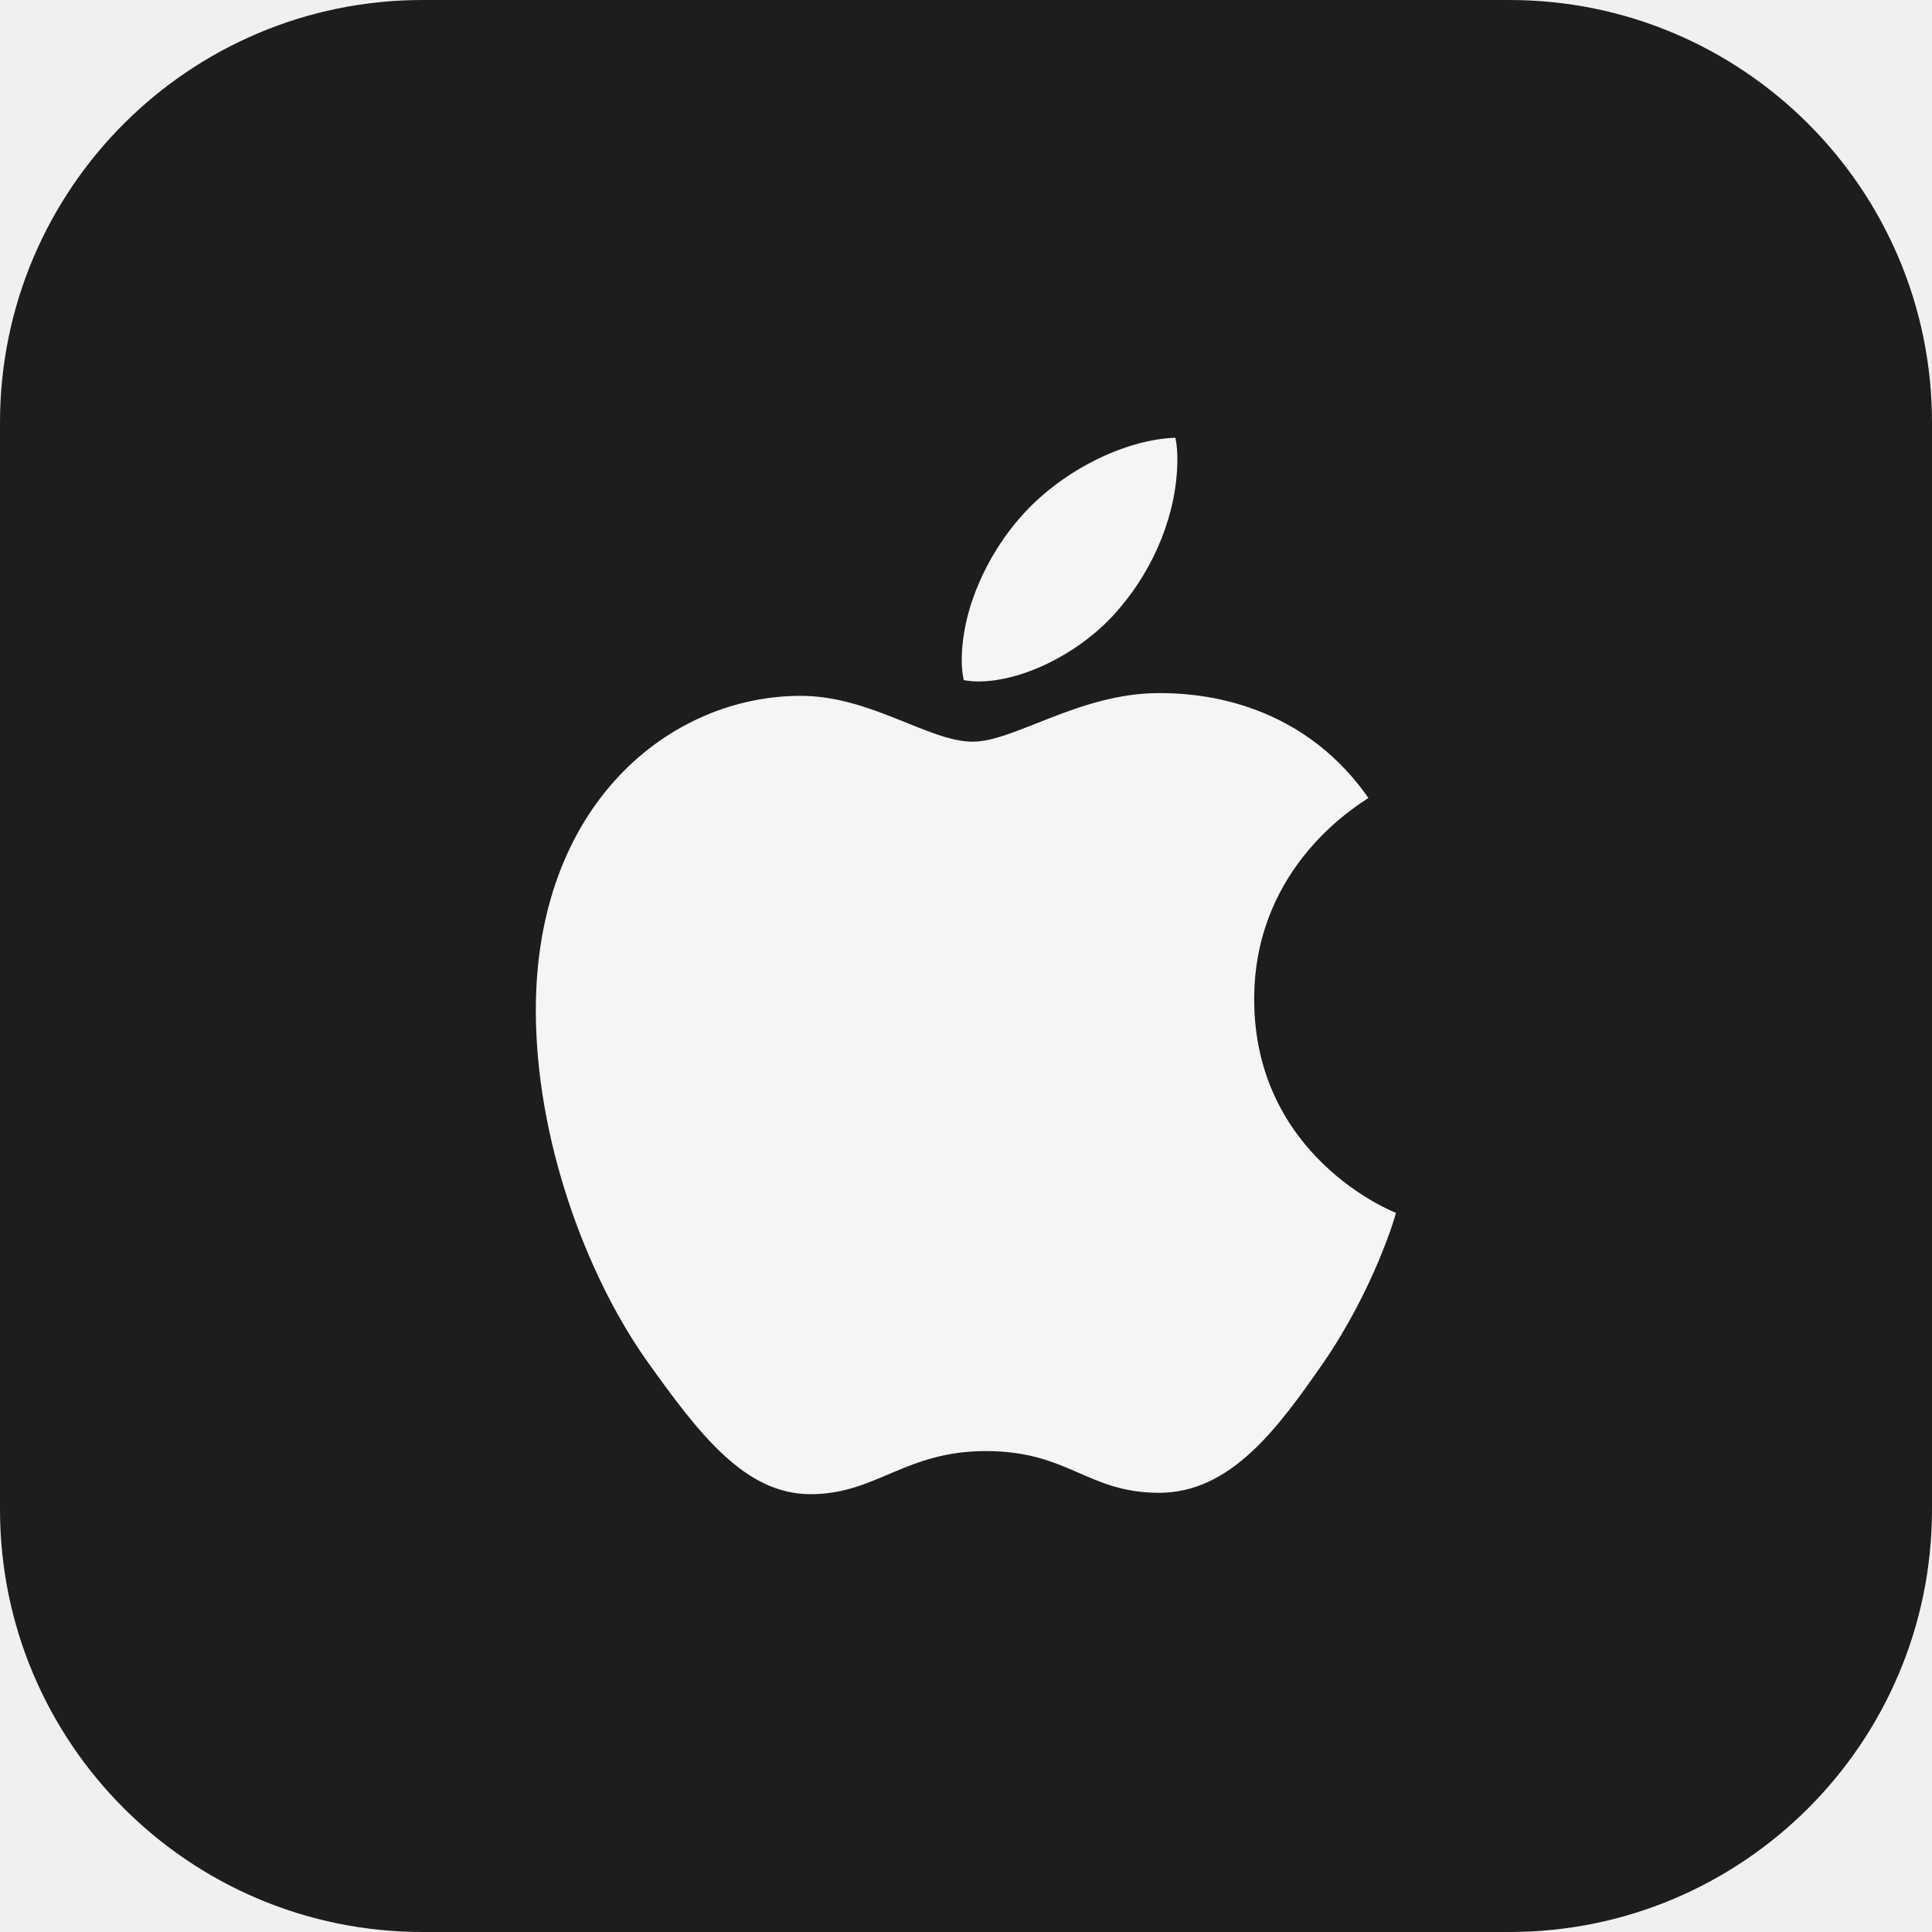
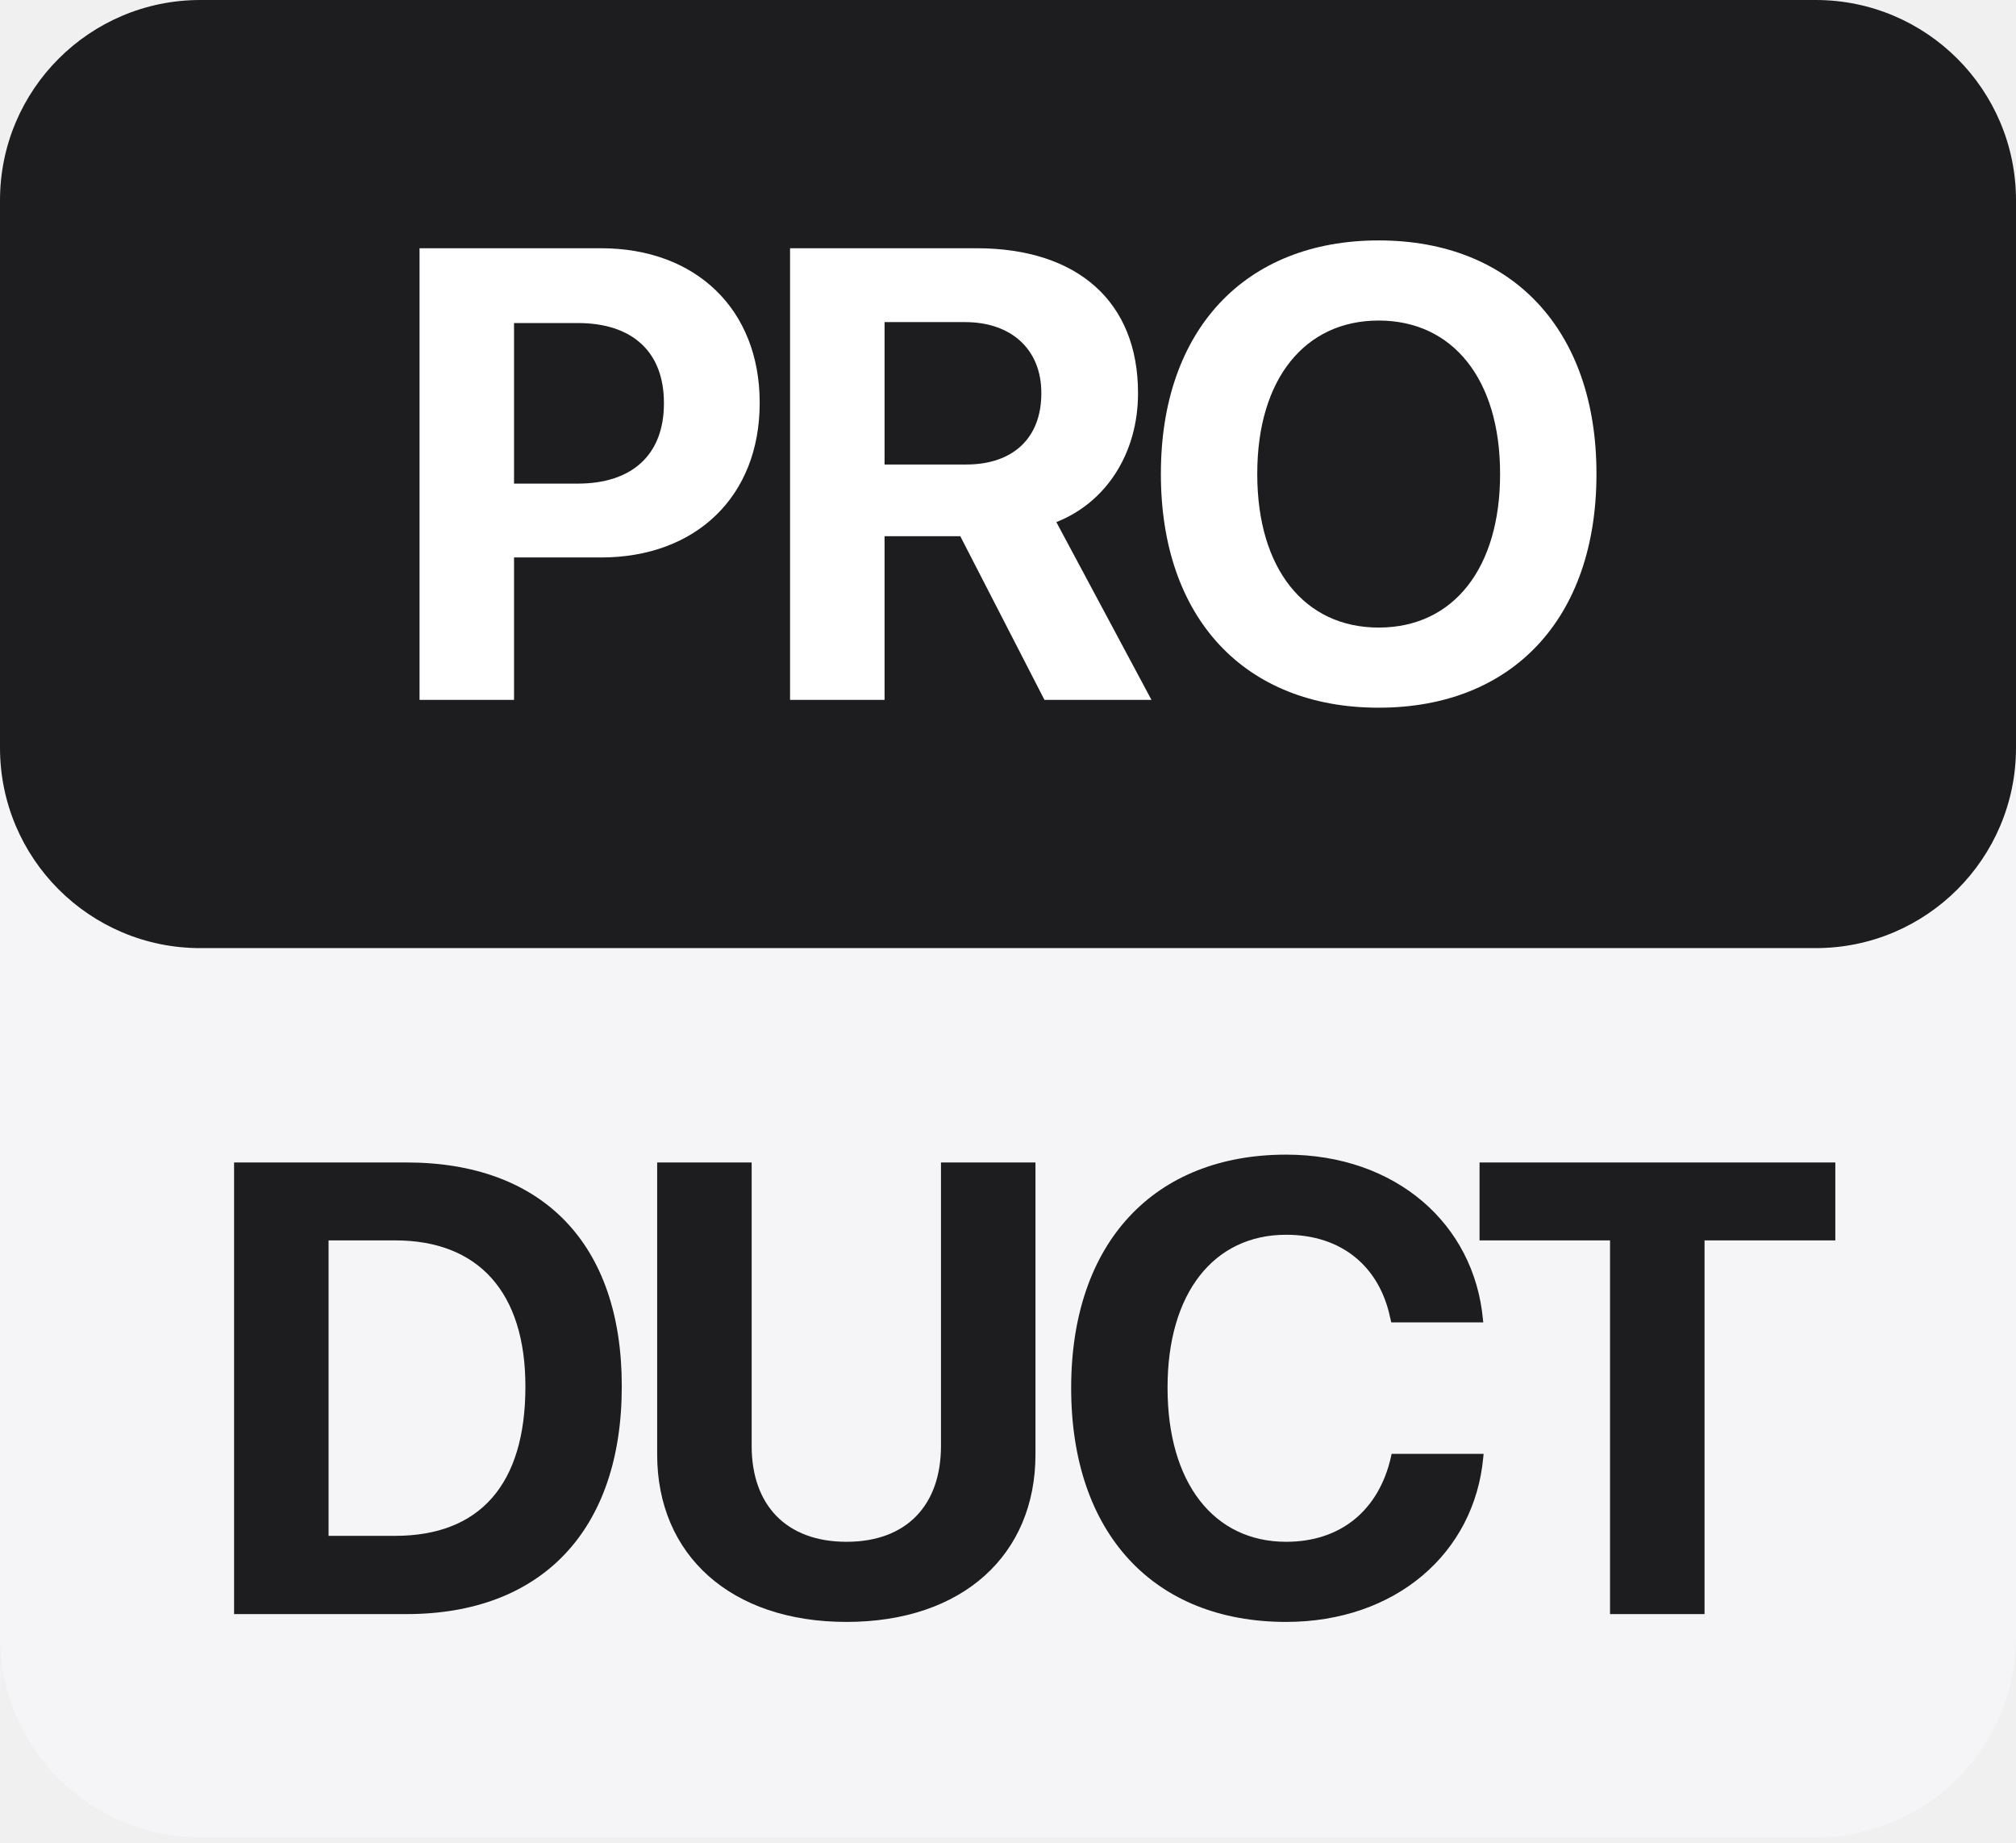
- <svg xmlns="http://www.w3.org/2000/svg" width="512" height="512" viewBox="0 0 512 512" fill="none">
-   <rect width="512" height="512" rx="112" fill="#1D1D1F" />
-   <g transform="translate(142 116) scale(0.28)">
-     <path d="M788.1 340.9c-5.8 4.5-108.2 62.2-108.2 190.5 0 148.4 130.3 200.9 134.2 202.2-.6 3.2-20.7 71.9-68.7 141.9-42.8 61.6-87.5 123.1-155.5 123.1s-85.5-39.5-164-39.5c-76.5 0-103.7 40.8-165.9 40.8s-105.6-57-155.5-127C46.7 790.7 0 663 0 541.8c0-194.4 126.4-297.5 250.8-297.5 66.1 0 121.2 43.4 162.7 43.4 39.5 0 101.1-46 176.3-46 28.5 0 130.9 2.6 198.3 99.4zm-234-181.5c31.1-36.9 53.1-88.1 53.1-139.3 0-7.1-.6-14.3-1.9-20.1-50.6 1.9-110.8 33.7-147.1 75.8-28.5 32.4-55.1 83.6-55.1 135.5 0 7.8 1.3 15.6 1.9 18.1 3.2.6 8.4 1.3 13.6 1.3 45.4 0 102.5-30.4 135.5-71.3z" fill="#F5F5F7" />
-   </g>
+ <svg xmlns="http://www.w3.org/2000/svg" width="302" height="276" viewBox="0 0 302 276" fill="none">
+   <rect width="302" height="275.181" rx="30" fill="#F5F5F7" />
+   <rect width="302" height="142" rx="30" fill="#1D1D1F" />
+   <path d="M206.527 105.992C186.418 105.992 173.902 92.539 173.902 71.023V70.93C173.902 49.414 186.512 36.008 206.527 36.008C226.59 36.008 239.152 49.461 239.152 70.93V71.023C239.152 92.539 226.637 105.992 206.527 105.992ZM206.527 93.992C217.777 93.992 224.715 85.039 224.715 71.023V70.93C224.715 56.82 217.637 48.008 206.527 48.008C195.465 48.008 188.34 56.773 188.34 70.93V71.023C188.34 85.18 195.418 93.992 206.527 93.992Z" fill="white" />
+   <path d="M118.351 104.82V37.18H146.289C161.476 37.18 170.476 45.242 170.476 58.836V58.93C170.476 67.836 165.742 75.242 158.242 78.195L172.492 104.82H156.461L143.851 80.305H132.508V104.82H118.351ZM132.508 69.57H144.742C151.773 69.57 155.992 65.586 155.992 58.93V58.836C155.992 52.367 151.539 48.242 144.555 48.242H132.508V69.57Z" fill="white" />
+   <path d="M62.848 104.82V37.18H90.035C104.285 37.18 113.801 46.367 113.801 60.289V60.383C113.801 74.305 104.285 83.492 90.035 83.492H77.004V104.82H62.848ZM86.567 48.383H77.004V72.43H86.567C94.676 72.43 99.457 68.117 99.457 60.43V60.336C99.457 52.648 94.676 48.383 86.567 48.383Z" fill="white" />
+   <path d="M241.185 241.744V185.775H221.638V174.103H274.935V185.775H255.342V241.744H241.185Z" fill="#1D1D1F" />
+   <path d="M192.666 242.916C172.885 242.916 160.463 229.697 160.463 207.9V207.853C160.463 186.056 172.932 172.931 192.666 172.931C209.072 172.931 220.838 183.291 222.15 197.634L222.197 198.056H208.416L208.228 197.259C206.635 189.806 201.103 184.931 192.666 184.931C181.838 184.931 174.9 193.65 174.9 207.806V207.853C174.9 222.103 181.838 230.916 192.666 230.916C200.822 230.916 206.541 226.228 208.369 218.212L208.463 217.744H222.244L222.197 218.259C220.885 232.65 209.025 242.916 192.666 242.916Z" fill="#1D1D1F" />
+   <path d="M126.803 242.916C109.459 242.916 98.444 232.884 98.444 217.837V174.103H112.6V216.572C112.6 225.337 117.709 230.916 126.803 230.916C135.897 230.916 140.959 225.337 140.959 216.572V174.103H155.115V217.837C155.115 232.837 144.24 242.916 126.803 242.916Z" fill="#1D1D1F" />
+   <path d="M35.065 241.744V174.103H60.893C81.143 174.103 93.143 186.15 93.143 207.572V207.666C93.143 229.134 81.19 241.744 60.893 241.744H35.065ZM49.221 230.025H59.205C71.862 230.025 78.705 222.337 78.705 207.712V207.619C78.705 193.509 71.627 185.775 59.205 185.775H49.221V230.025Z" fill="#1D1D1F" />
</svg>
